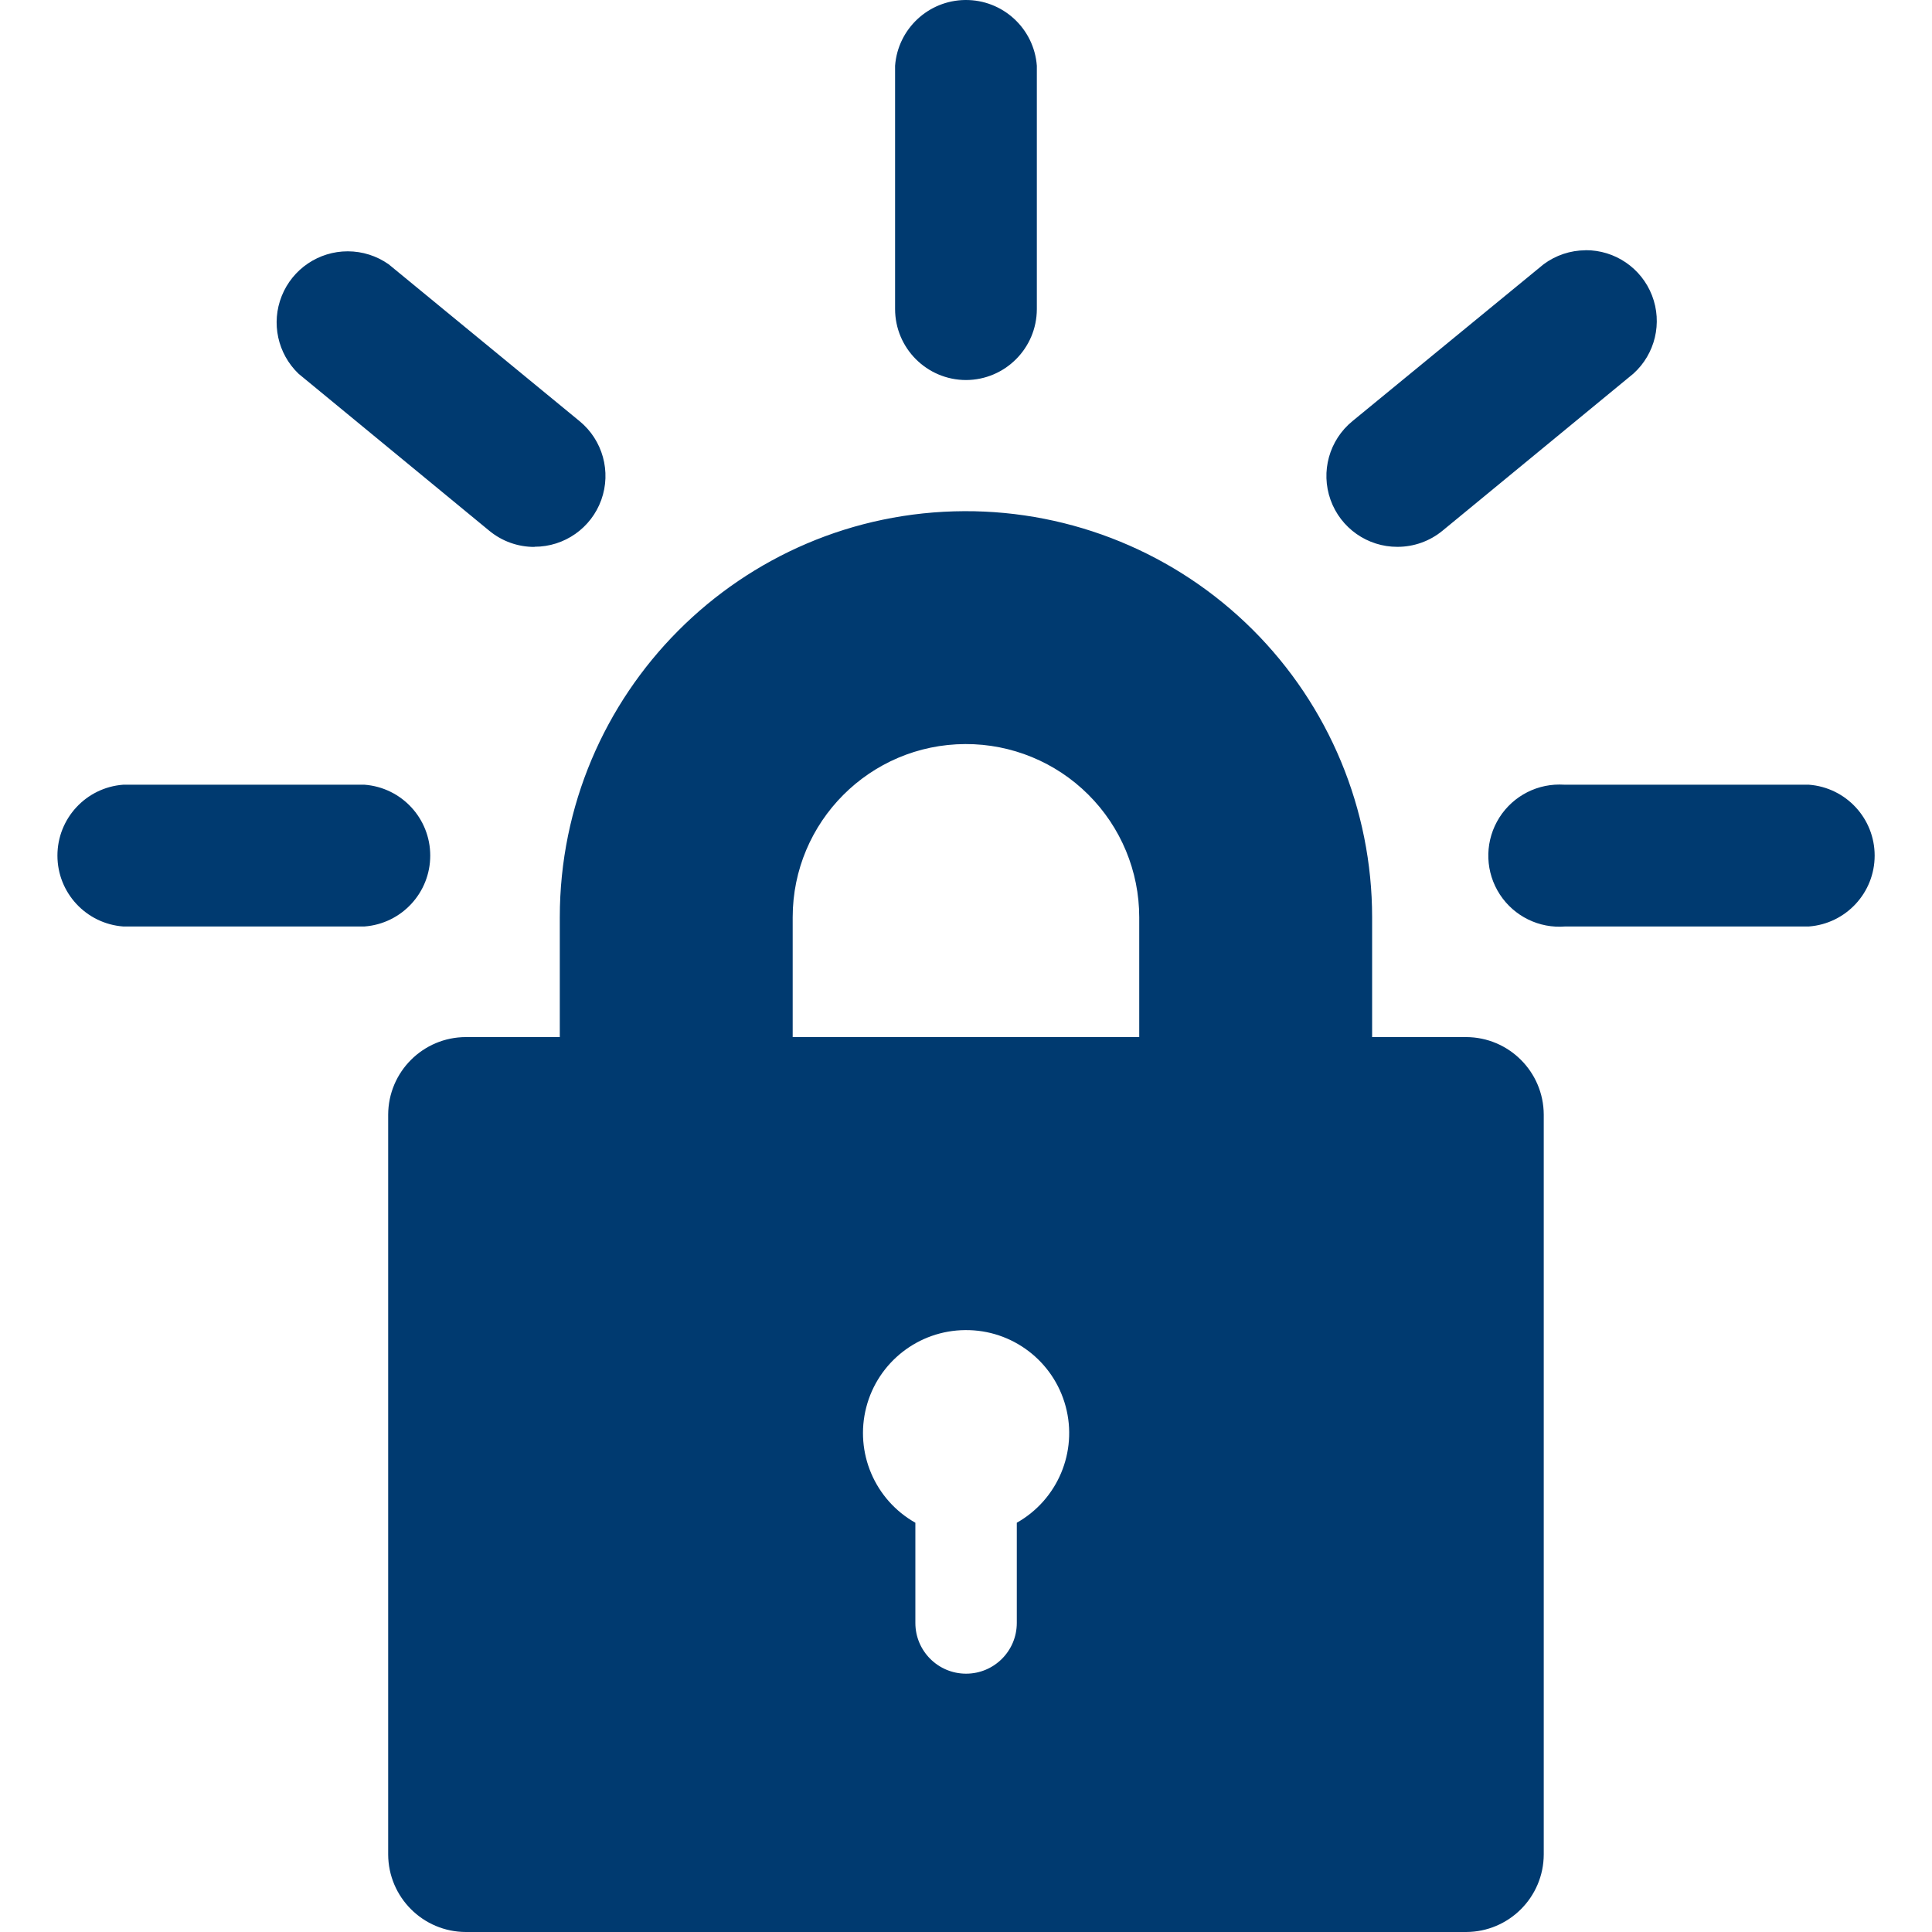
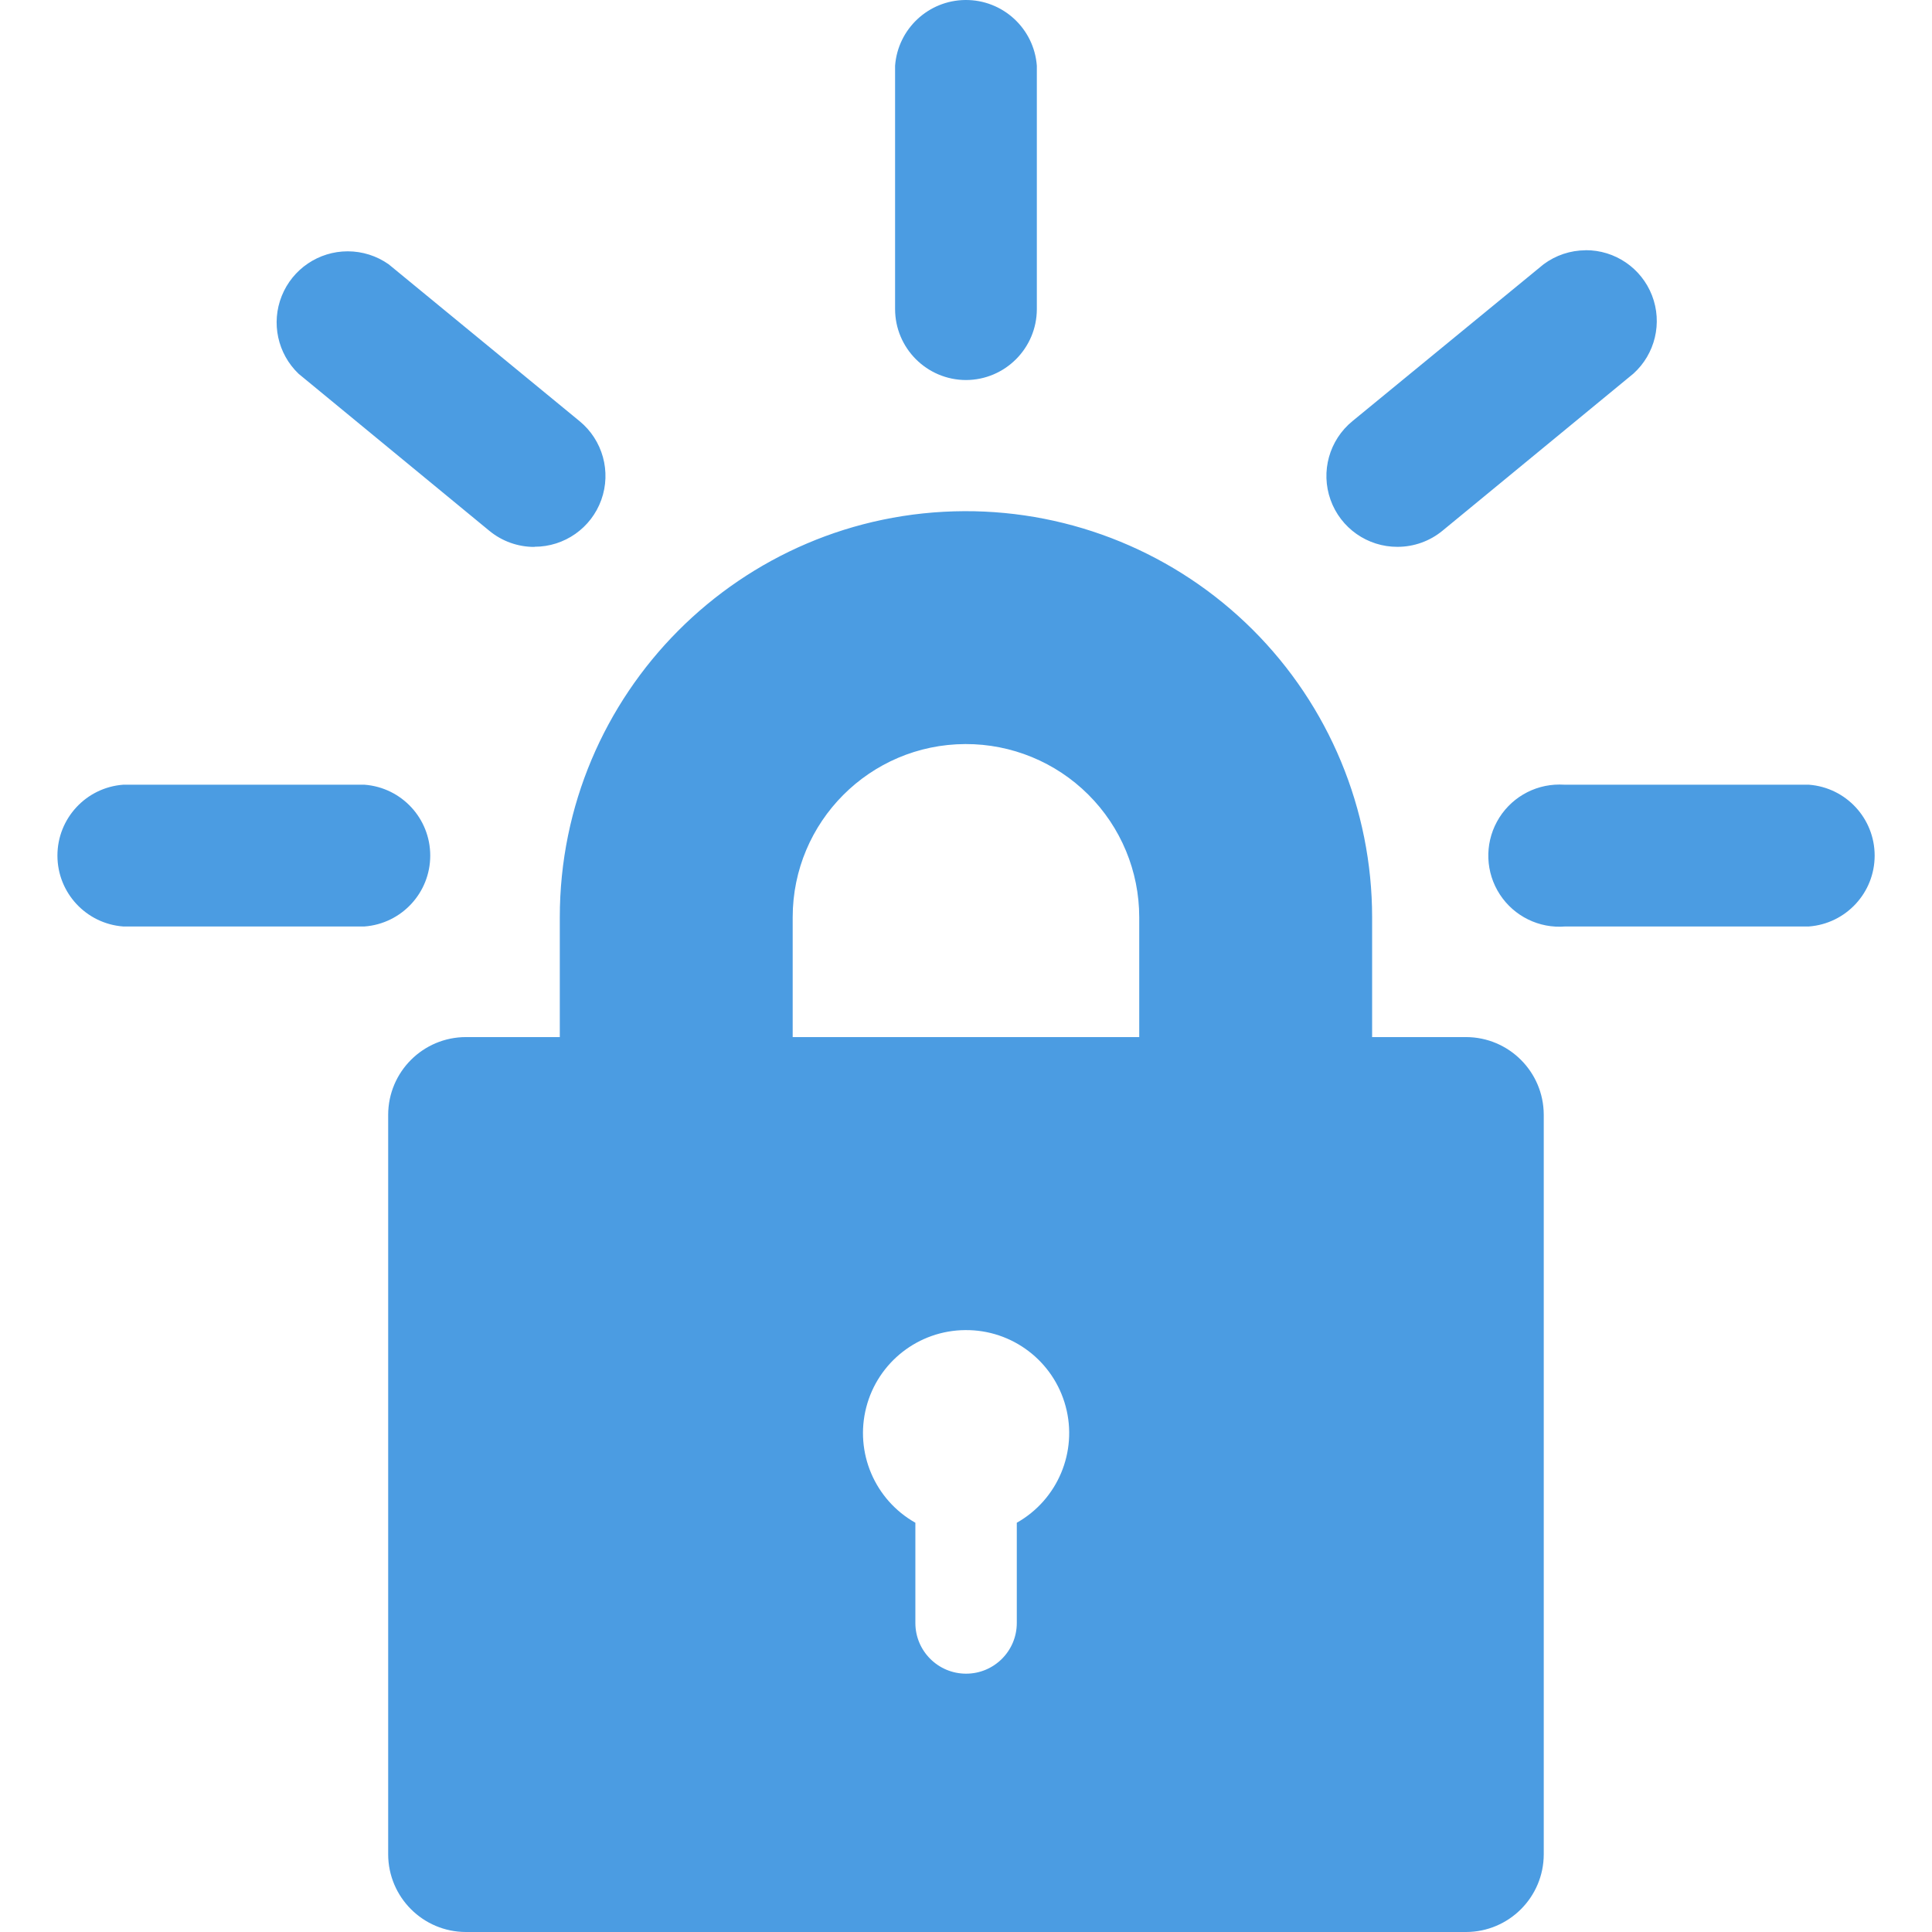
- <svg xmlns="http://www.w3.org/2000/svg" fill="#003A70" role="img" viewBox="0 0 24 24">
+ <svg xmlns="http://www.w3.org/2000/svg" fill="#4B9CE2" role="img" viewBox="0 0 24 24">
  <path d="M11.991 0a.883.883 0 00-.872.817v3.021A.883.883 0 0012 4.721a.883.883 0 00.88-.88V.817a.883.883 0 00-.889-.817zm7.705 3.109a.88.88 0 00-.521.174l-2.374 1.948a.88.88 0 00.559 1.562.879.879 0 00.559-.2l2.371-1.951a.88.88 0 00-.594-1.534zm-15.376.013a.883.883 0 00-.611 1.521l2.37 1.951a.876.876 0 00.561.2v-.002a.88.88 0 00.56-1.56L4.828 3.283a.883.883 0 00-.508-.161zm7.66 3.228a5.046 5.046 0 00-5.026 5.045v1.488H5.787a.967.967 0 00-.965.964v9.189a.967.967 0 00.965.964H18.213a.967.967 0 00.964-.964v-9.191a.967.967 0 00-.964-.962h-1.168v-1.488a5.046 5.046 0 00-5.065-5.045zm.013 2.893a2.152 2.152 0 012.159 2.152v1.488H9.847v-1.488a2.152 2.152 0 012.145-2.152zm7.381.503a.883.883 0 10.07 1.763h3.027a.883.883 0 000-1.761H19.444a.883.883 0 00-.07-.002zm-17.844.002a.883.883 0 000 1.761h2.998a.883.883 0 000-1.761zm10.46 6.775a1.279 1.279 0 01.641 2.393v1.245a.63.63 0 01-1.26 0v-1.245a1.279 1.279 0 01.619-2.393z" />
</svg>
